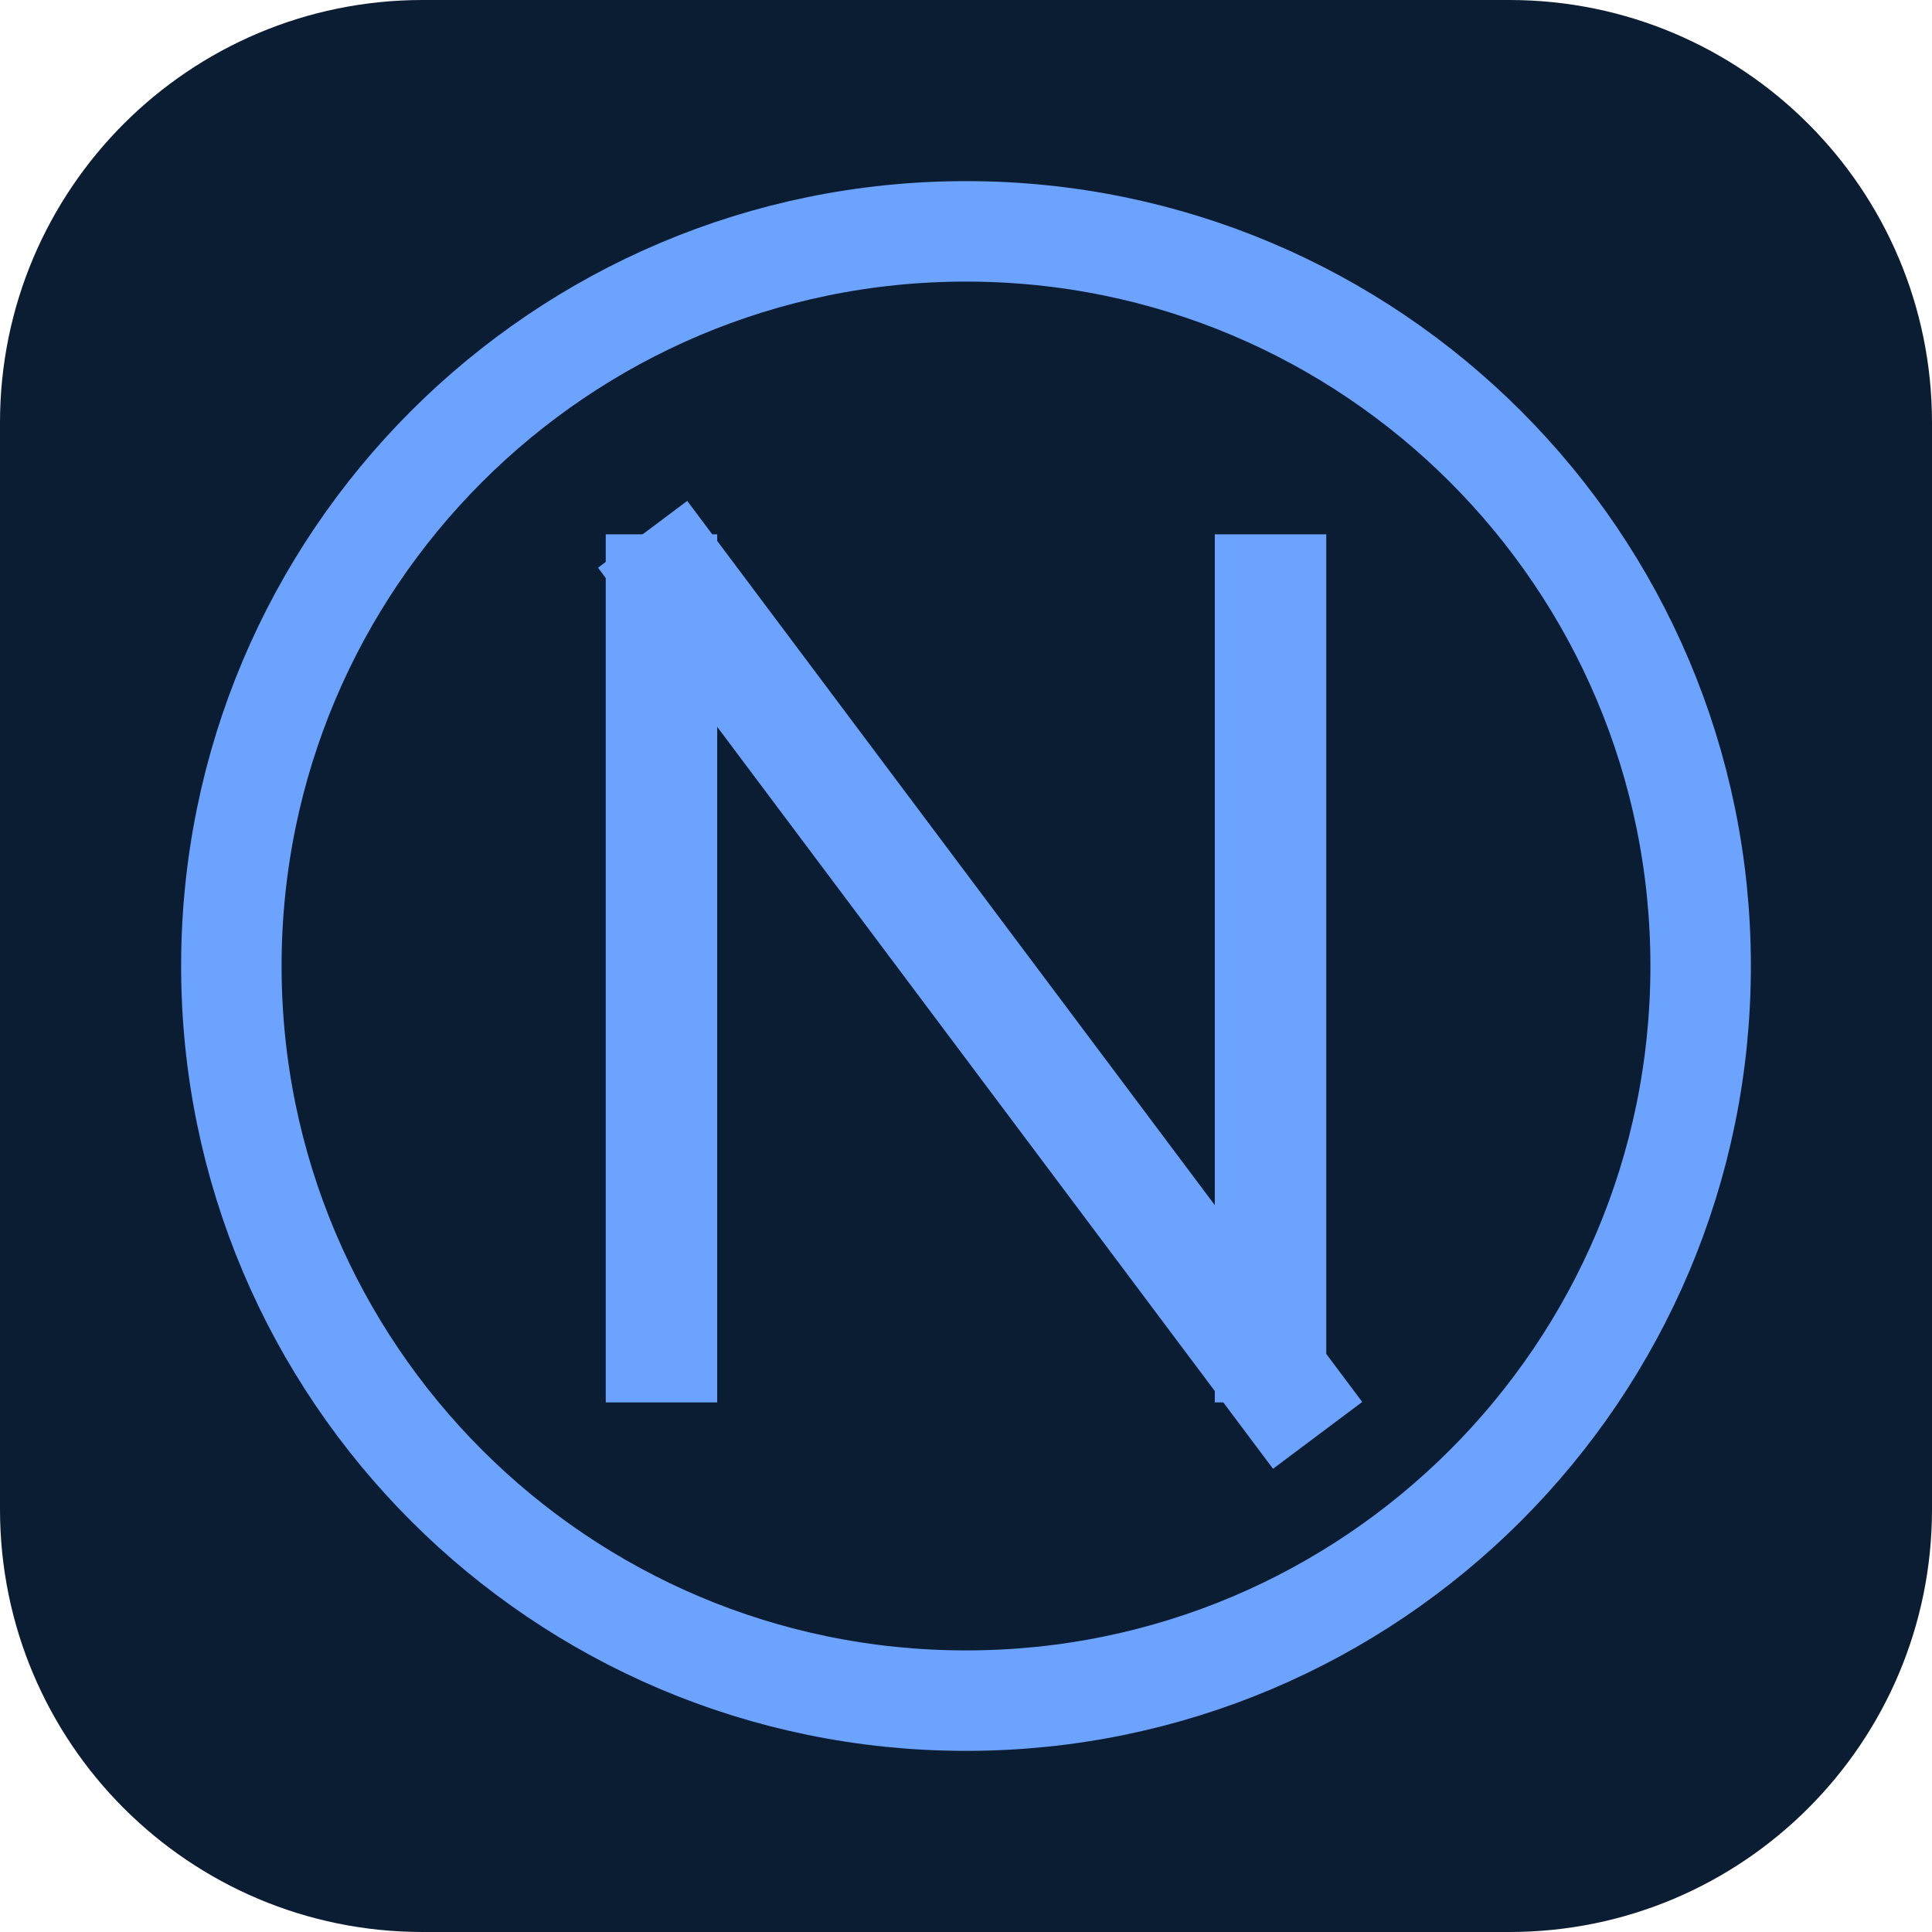
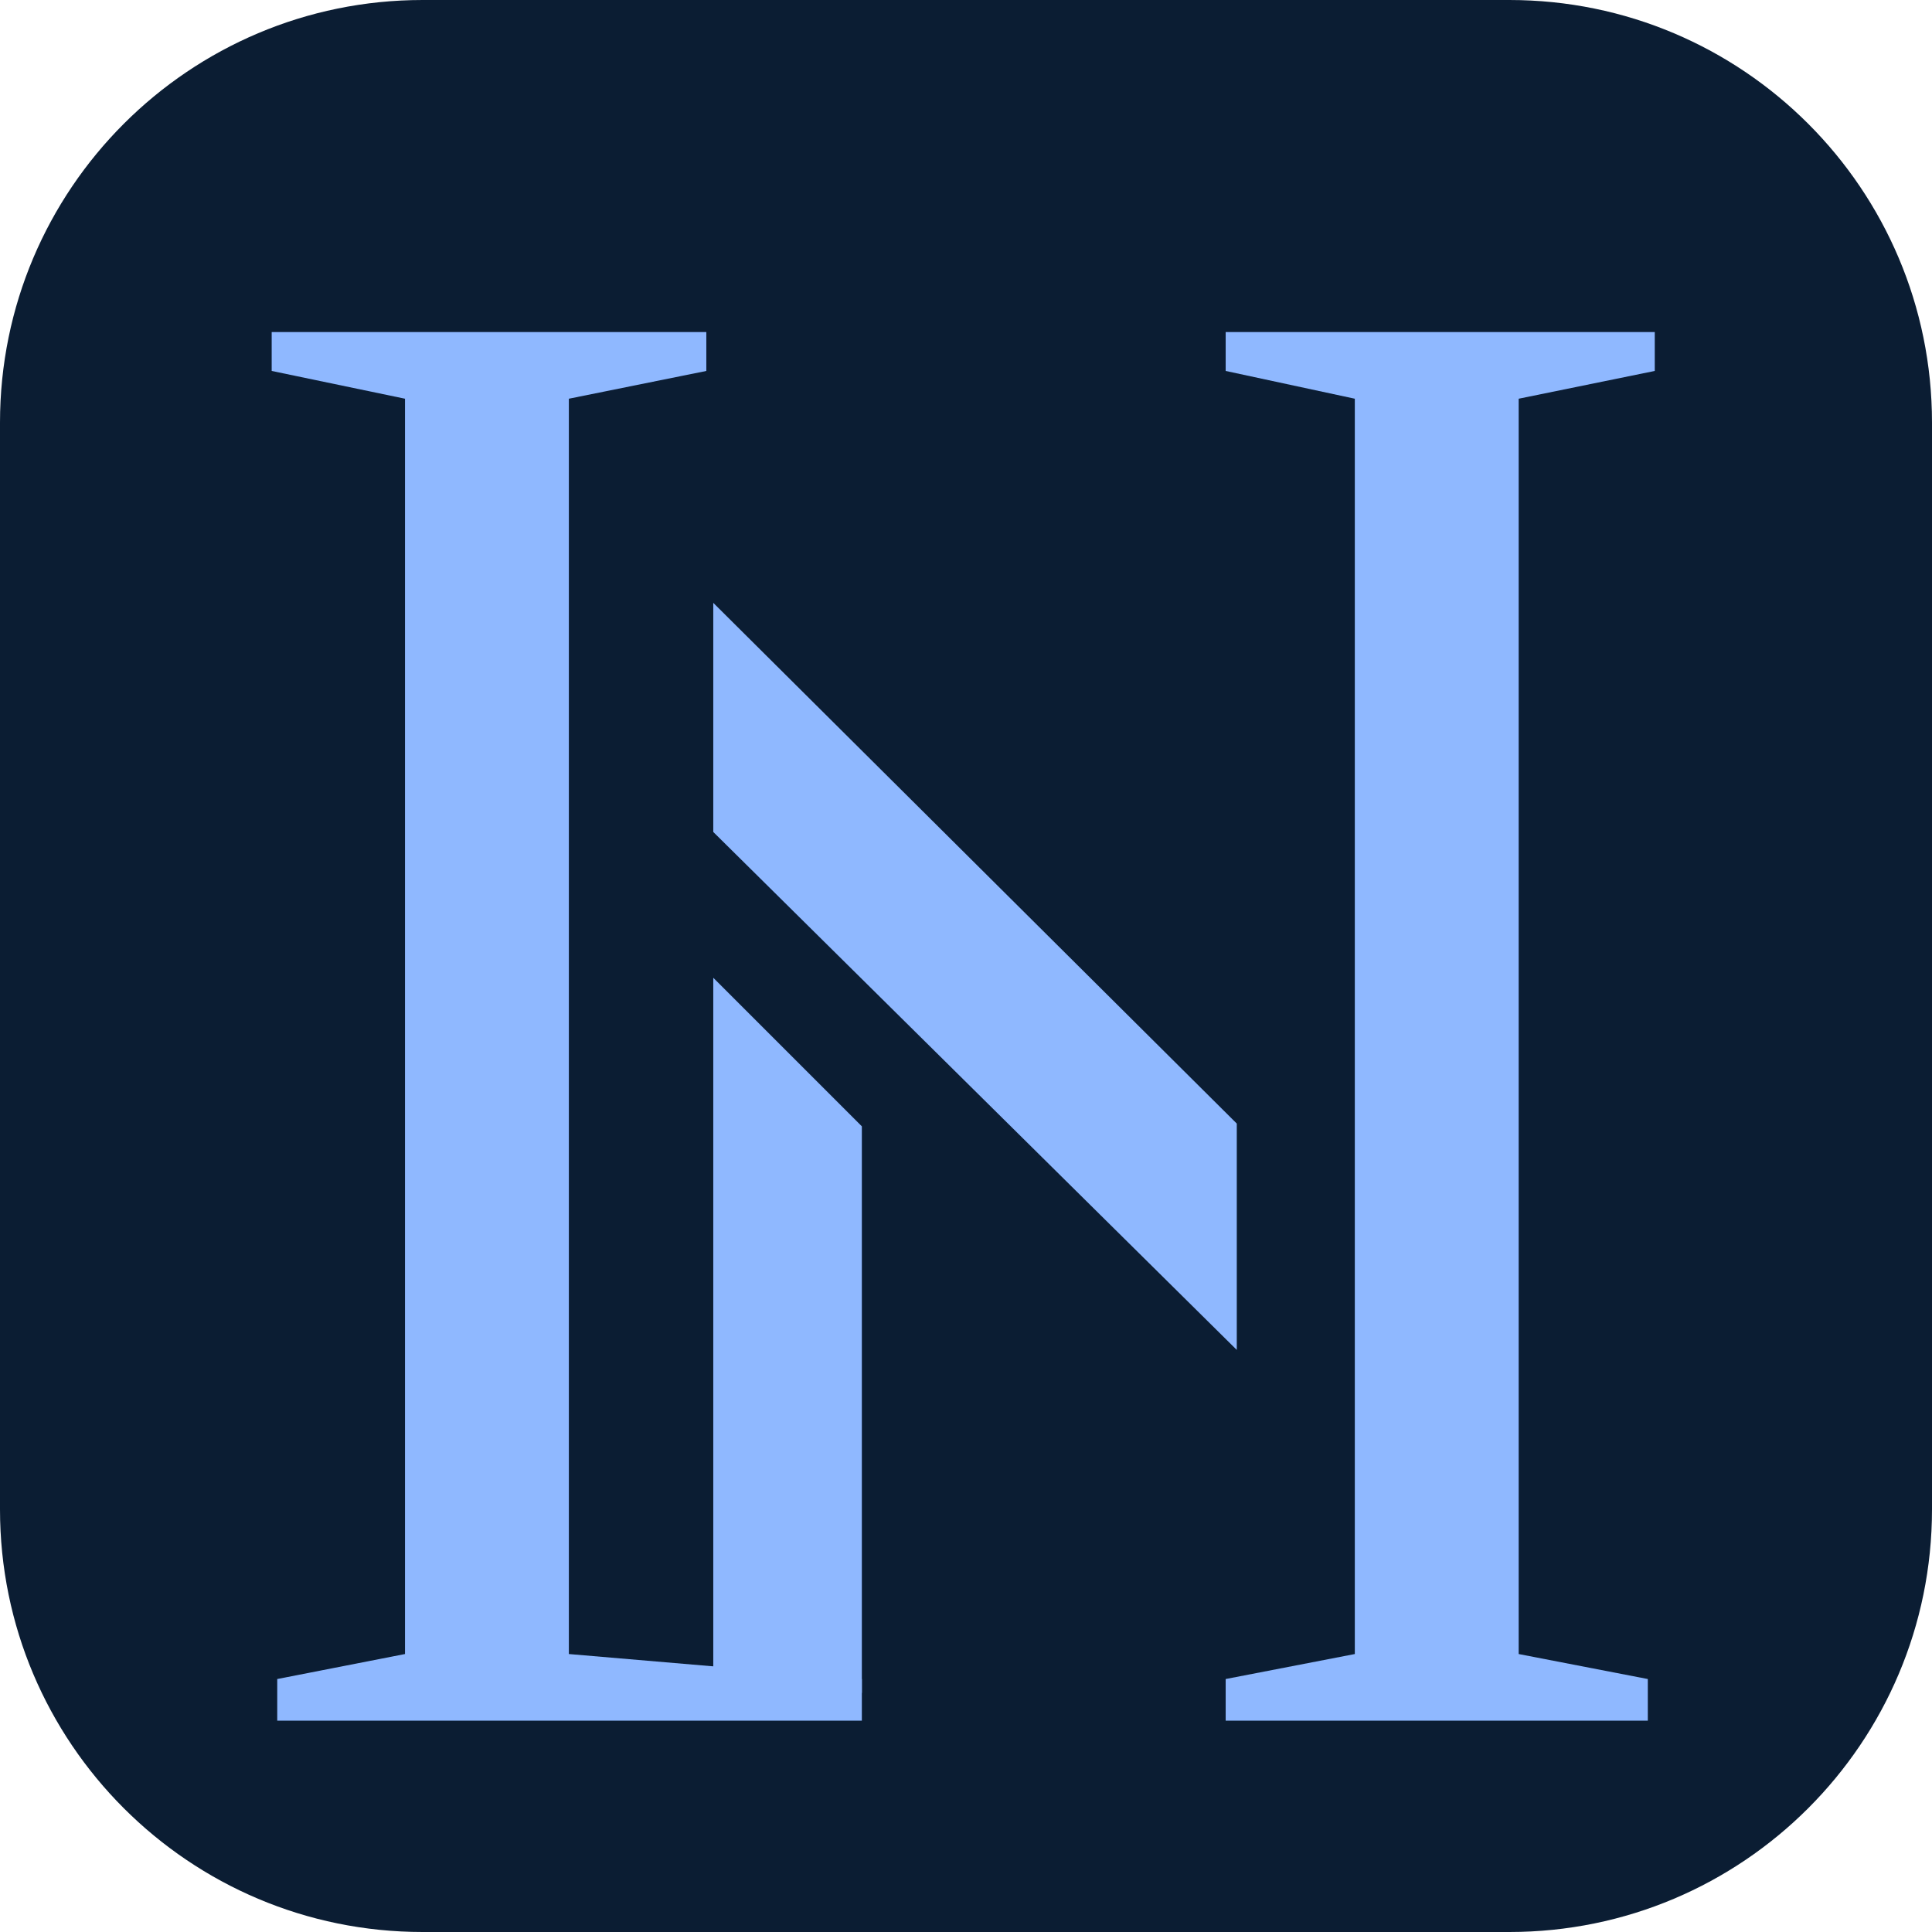
<svg xmlns="http://www.w3.org/2000/svg" viewBox="0 0 64 64">
  <rect width="64" height="64" rx="14" fill="#0B1D33" />
-   <g transform="translate(6 6) scale(0.52)" fill="none" stroke="#6BA3FF">
-     <circle cx="50" cy="50" r="46.8" stroke-width="6.4" />
-     <g stroke-width="7.1">
-       <path d="M30.6 22.5v55.3M69.4 22.5v55.3" />
-       <path d="M29.4 22.5 72.4 79.9" />
-     </g>
+   <g transform="translate(9 11) scale(0.46)" fill="#8FB8FF">
+     <path d="M0 0h31.3v2.8l-9.9 2v90.4l21.1 1.8V100H0.4v-3l9.2-1.8V4.8L0 2.8z" />
+     <path d="M31.8 46.5 42.5 57.2V98h-10.7z" />
+     <path d="M31.8 19.5 69.5 57v16.3L31.8 36z" />
+     <path d="M68.7 0h30.9v2.8l-9.8 2v90.4l9.3 1.8V100H68.7v-3l9.3-1.8V4.8l-9.3-2z" />
  </g>
</svg>
